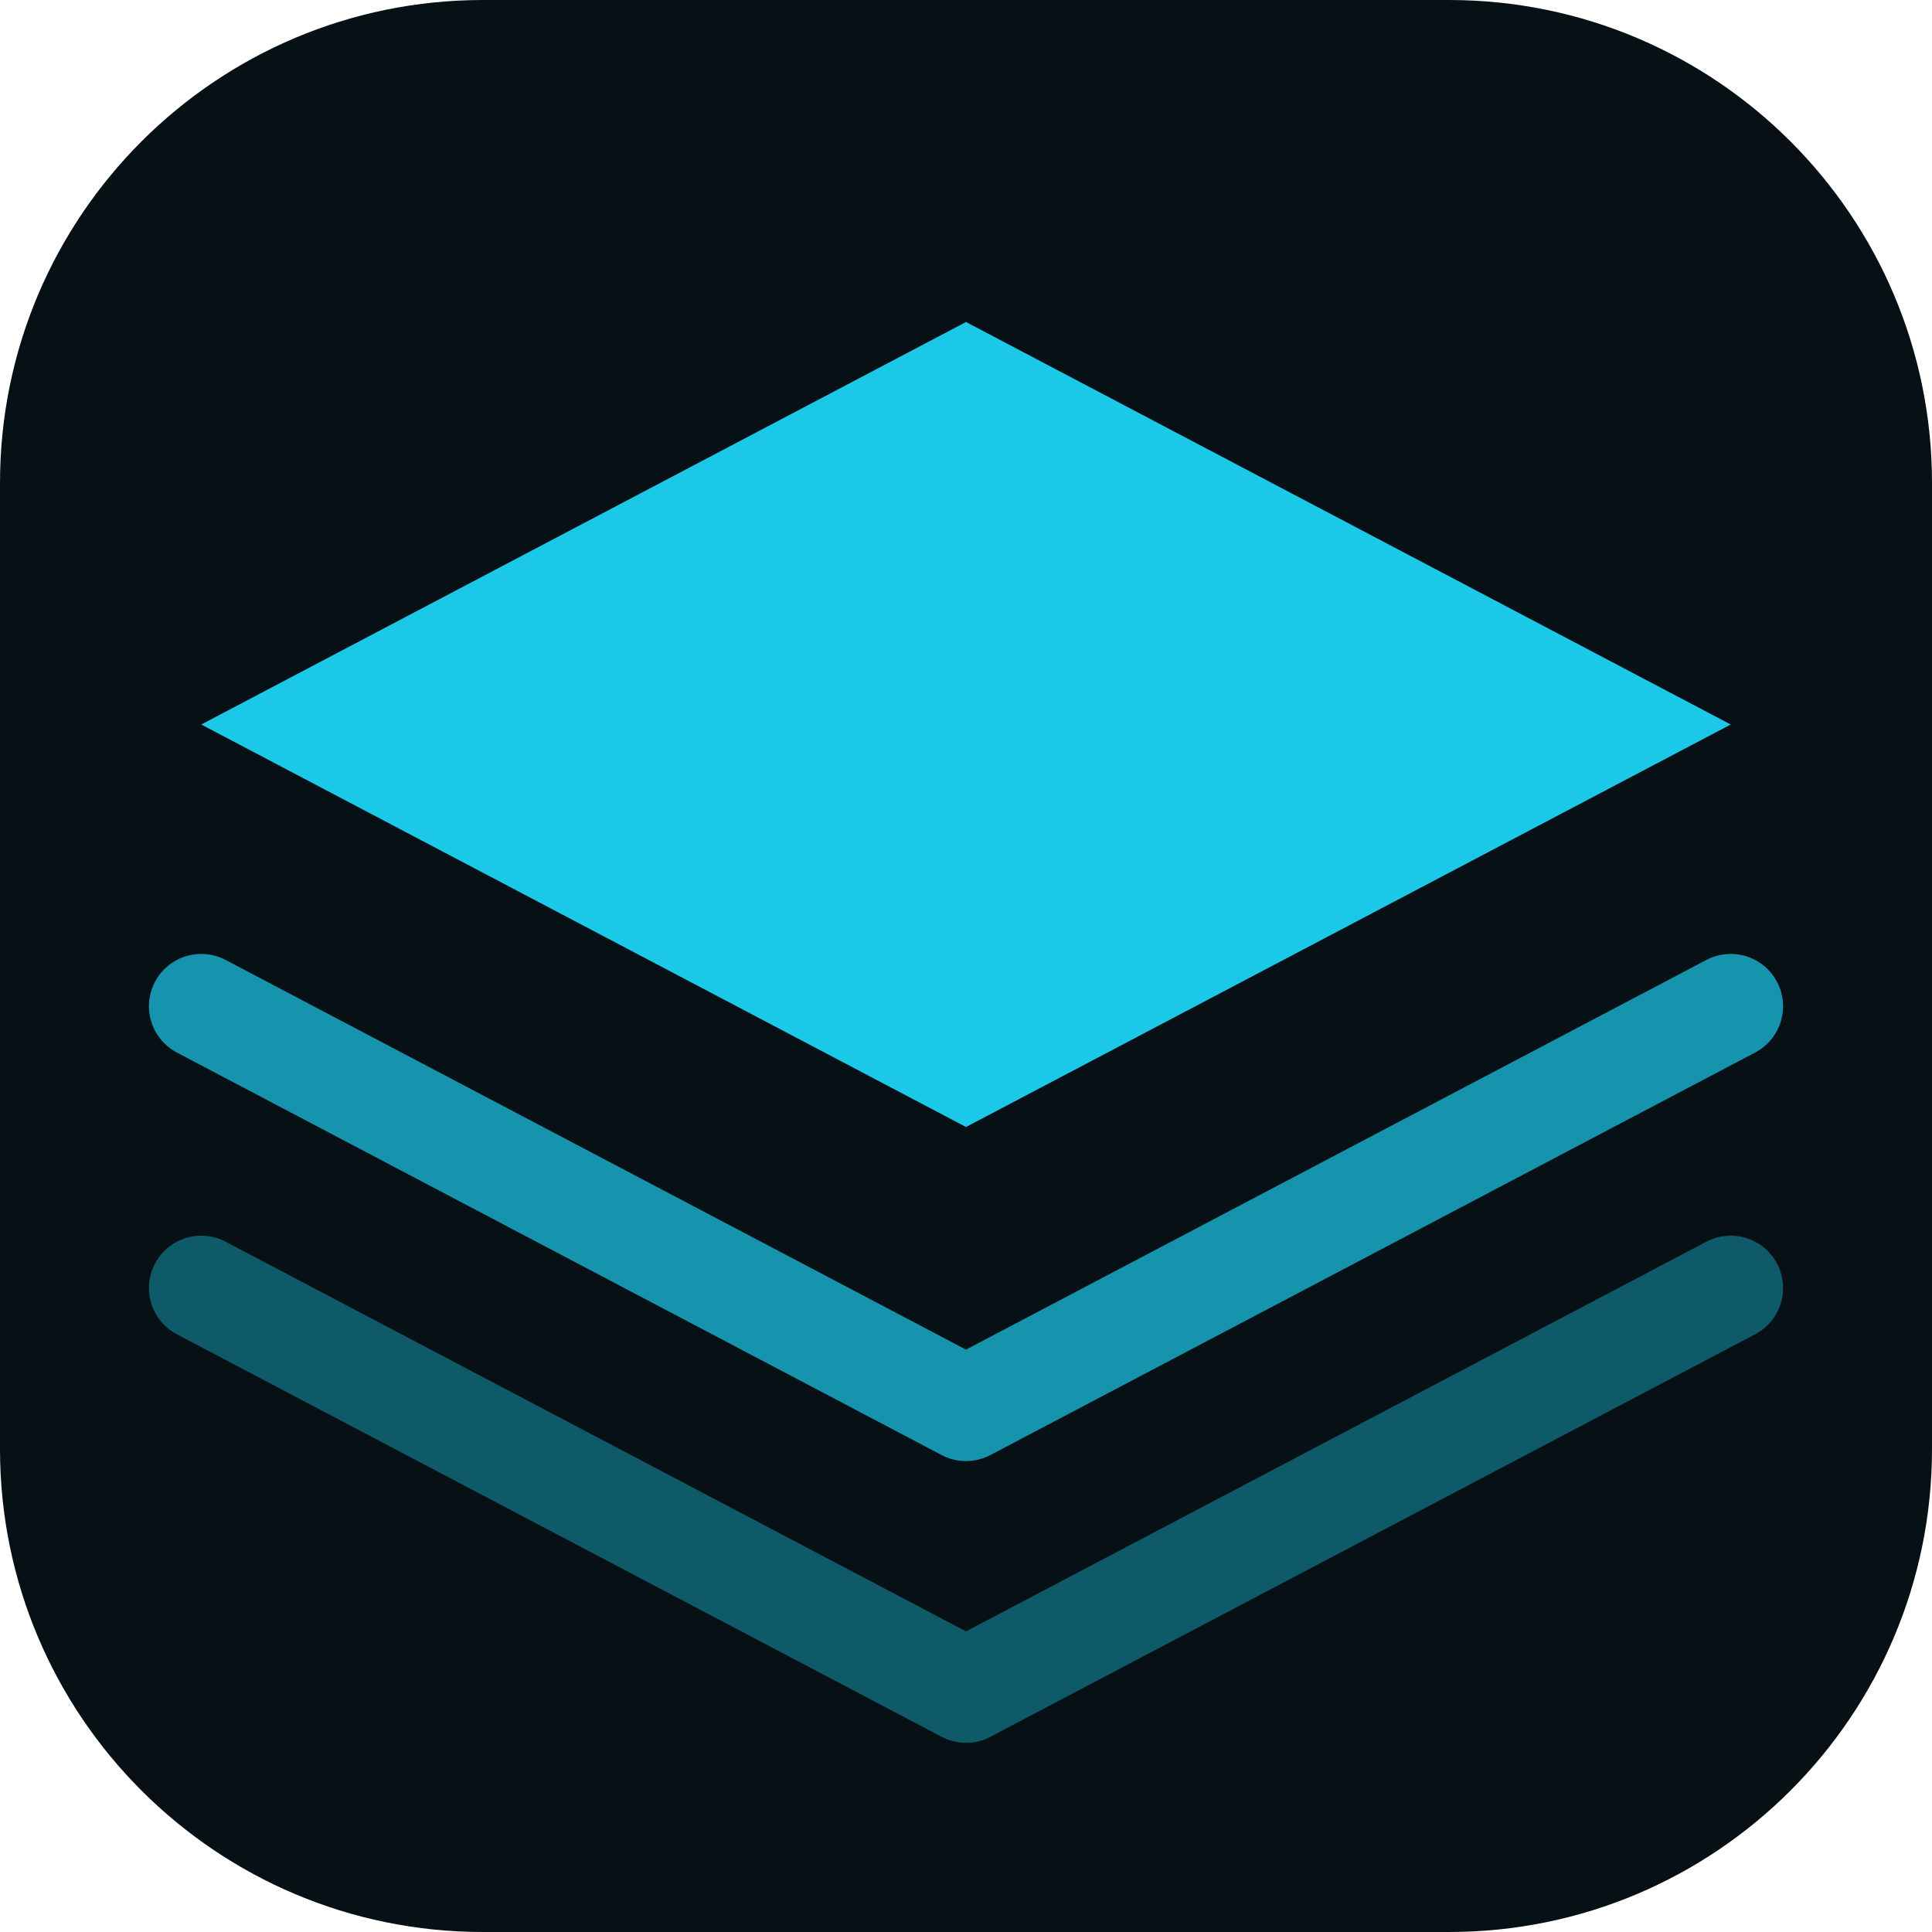
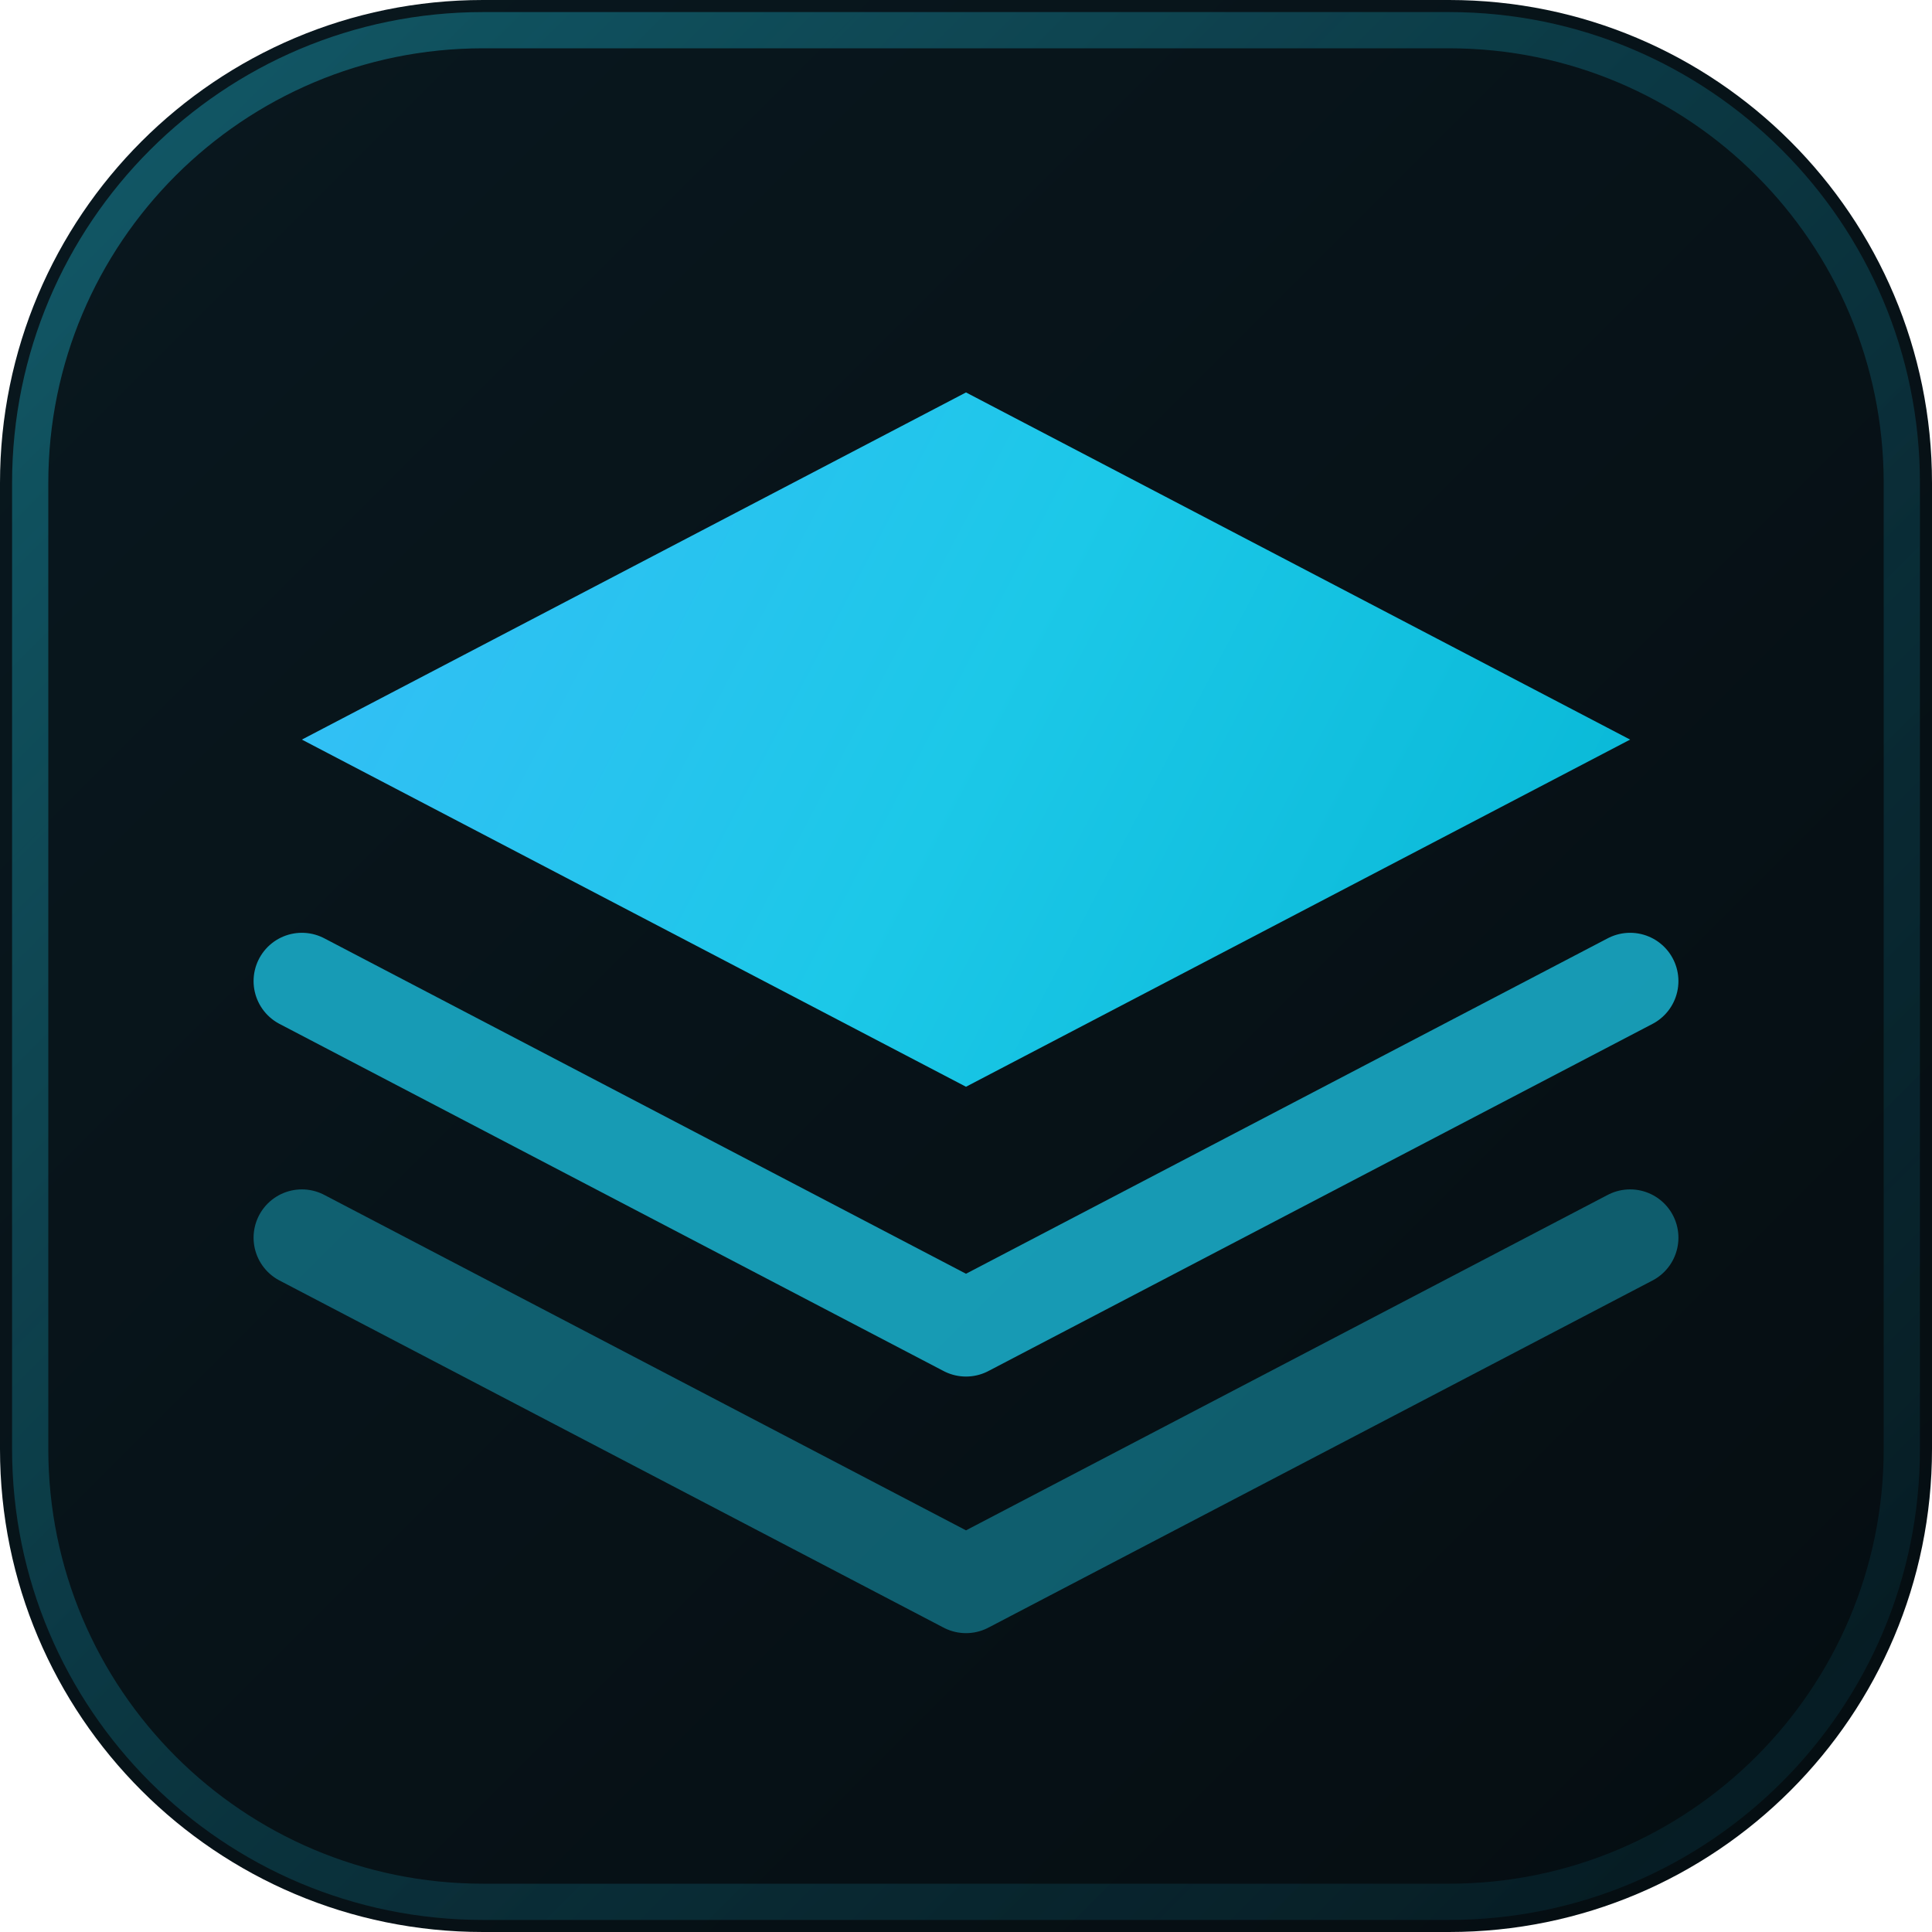
- <svg xmlns="http://www.w3.org/2000/svg" viewBox="0 0 48 48" role="img" aria-label="CloudDeck">
-   <rect width="48" height="48" rx="12" fill="#071014" />
-   <path d="M24 8 43 18 24 28 5 18 24 8Z" fill="#1cc8e8" />
-   <path d="M5 25 24 35 43 25" fill="none" stroke="#1cc8e8" stroke-width="2.6" stroke-linecap="round" stroke-linejoin="round" opacity=".72" />
-   <path d="M5 32 24 42 43 32" fill="none" stroke="#1cc8e8" stroke-width="2.6" stroke-linecap="round" stroke-linejoin="round" opacity=".4" />
+ <svg xmlns="http://www.w3.org/2000/svg" viewBox="0 0 64 64" role="img" aria-label="CloudDeck">
+   <defs>
+     <linearGradient id="cd-bg" x1="0%" y1="0%" x2="100%" y2="100%">
+       <stop offset="0%" stop-color="#09181f" />
+       <stop offset="100%" stop-color="#050d11" />
+     </linearGradient>
+     <linearGradient id="cd-border" x1="0%" y1="0%" x2="100%" y2="100%">
+       <stop offset="0%" stop-color="#22d3ee" stop-opacity="0.36" />
+       <stop offset="100%" stop-color="#0e7490" stop-opacity="0.12" />
+     </linearGradient>
+     <linearGradient id="cd-deck" x1="10" y1="13" x2="54" y2="36" gradientUnits="userSpaceOnUse">
+       <stop offset="0%" stop-color="#38bdf8" />
+       <stop offset="50%" stop-color="#1cc8e8" />
+       <stop offset="100%" stop-color="#06b6d4" />
+     </linearGradient>
+   </defs>
+   <rect width="64" height="64" rx="16" fill="url(#cd-bg)" />
+   <rect x="1" y="1" width="62" height="62" rx="15" fill="none" stroke="url(#cd-border)" stroke-width="1.2" />
+   <path d="M32 13 54 24.5 32 36 10 24.5 32 13Z" fill="url(#cd-deck)" />
+   <path d="M10 32.5 32 44 54 32.5" fill="none" stroke="#1cc8e8" stroke-width="3.2" stroke-linecap="round" stroke-linejoin="round" opacity="0.75" />
+   <path d="M10 41 32 52.5 54 41" fill="none" stroke="#1cc8e8" stroke-width="3.2" stroke-linecap="round" stroke-linejoin="round" opacity="0.42" />
</svg>
